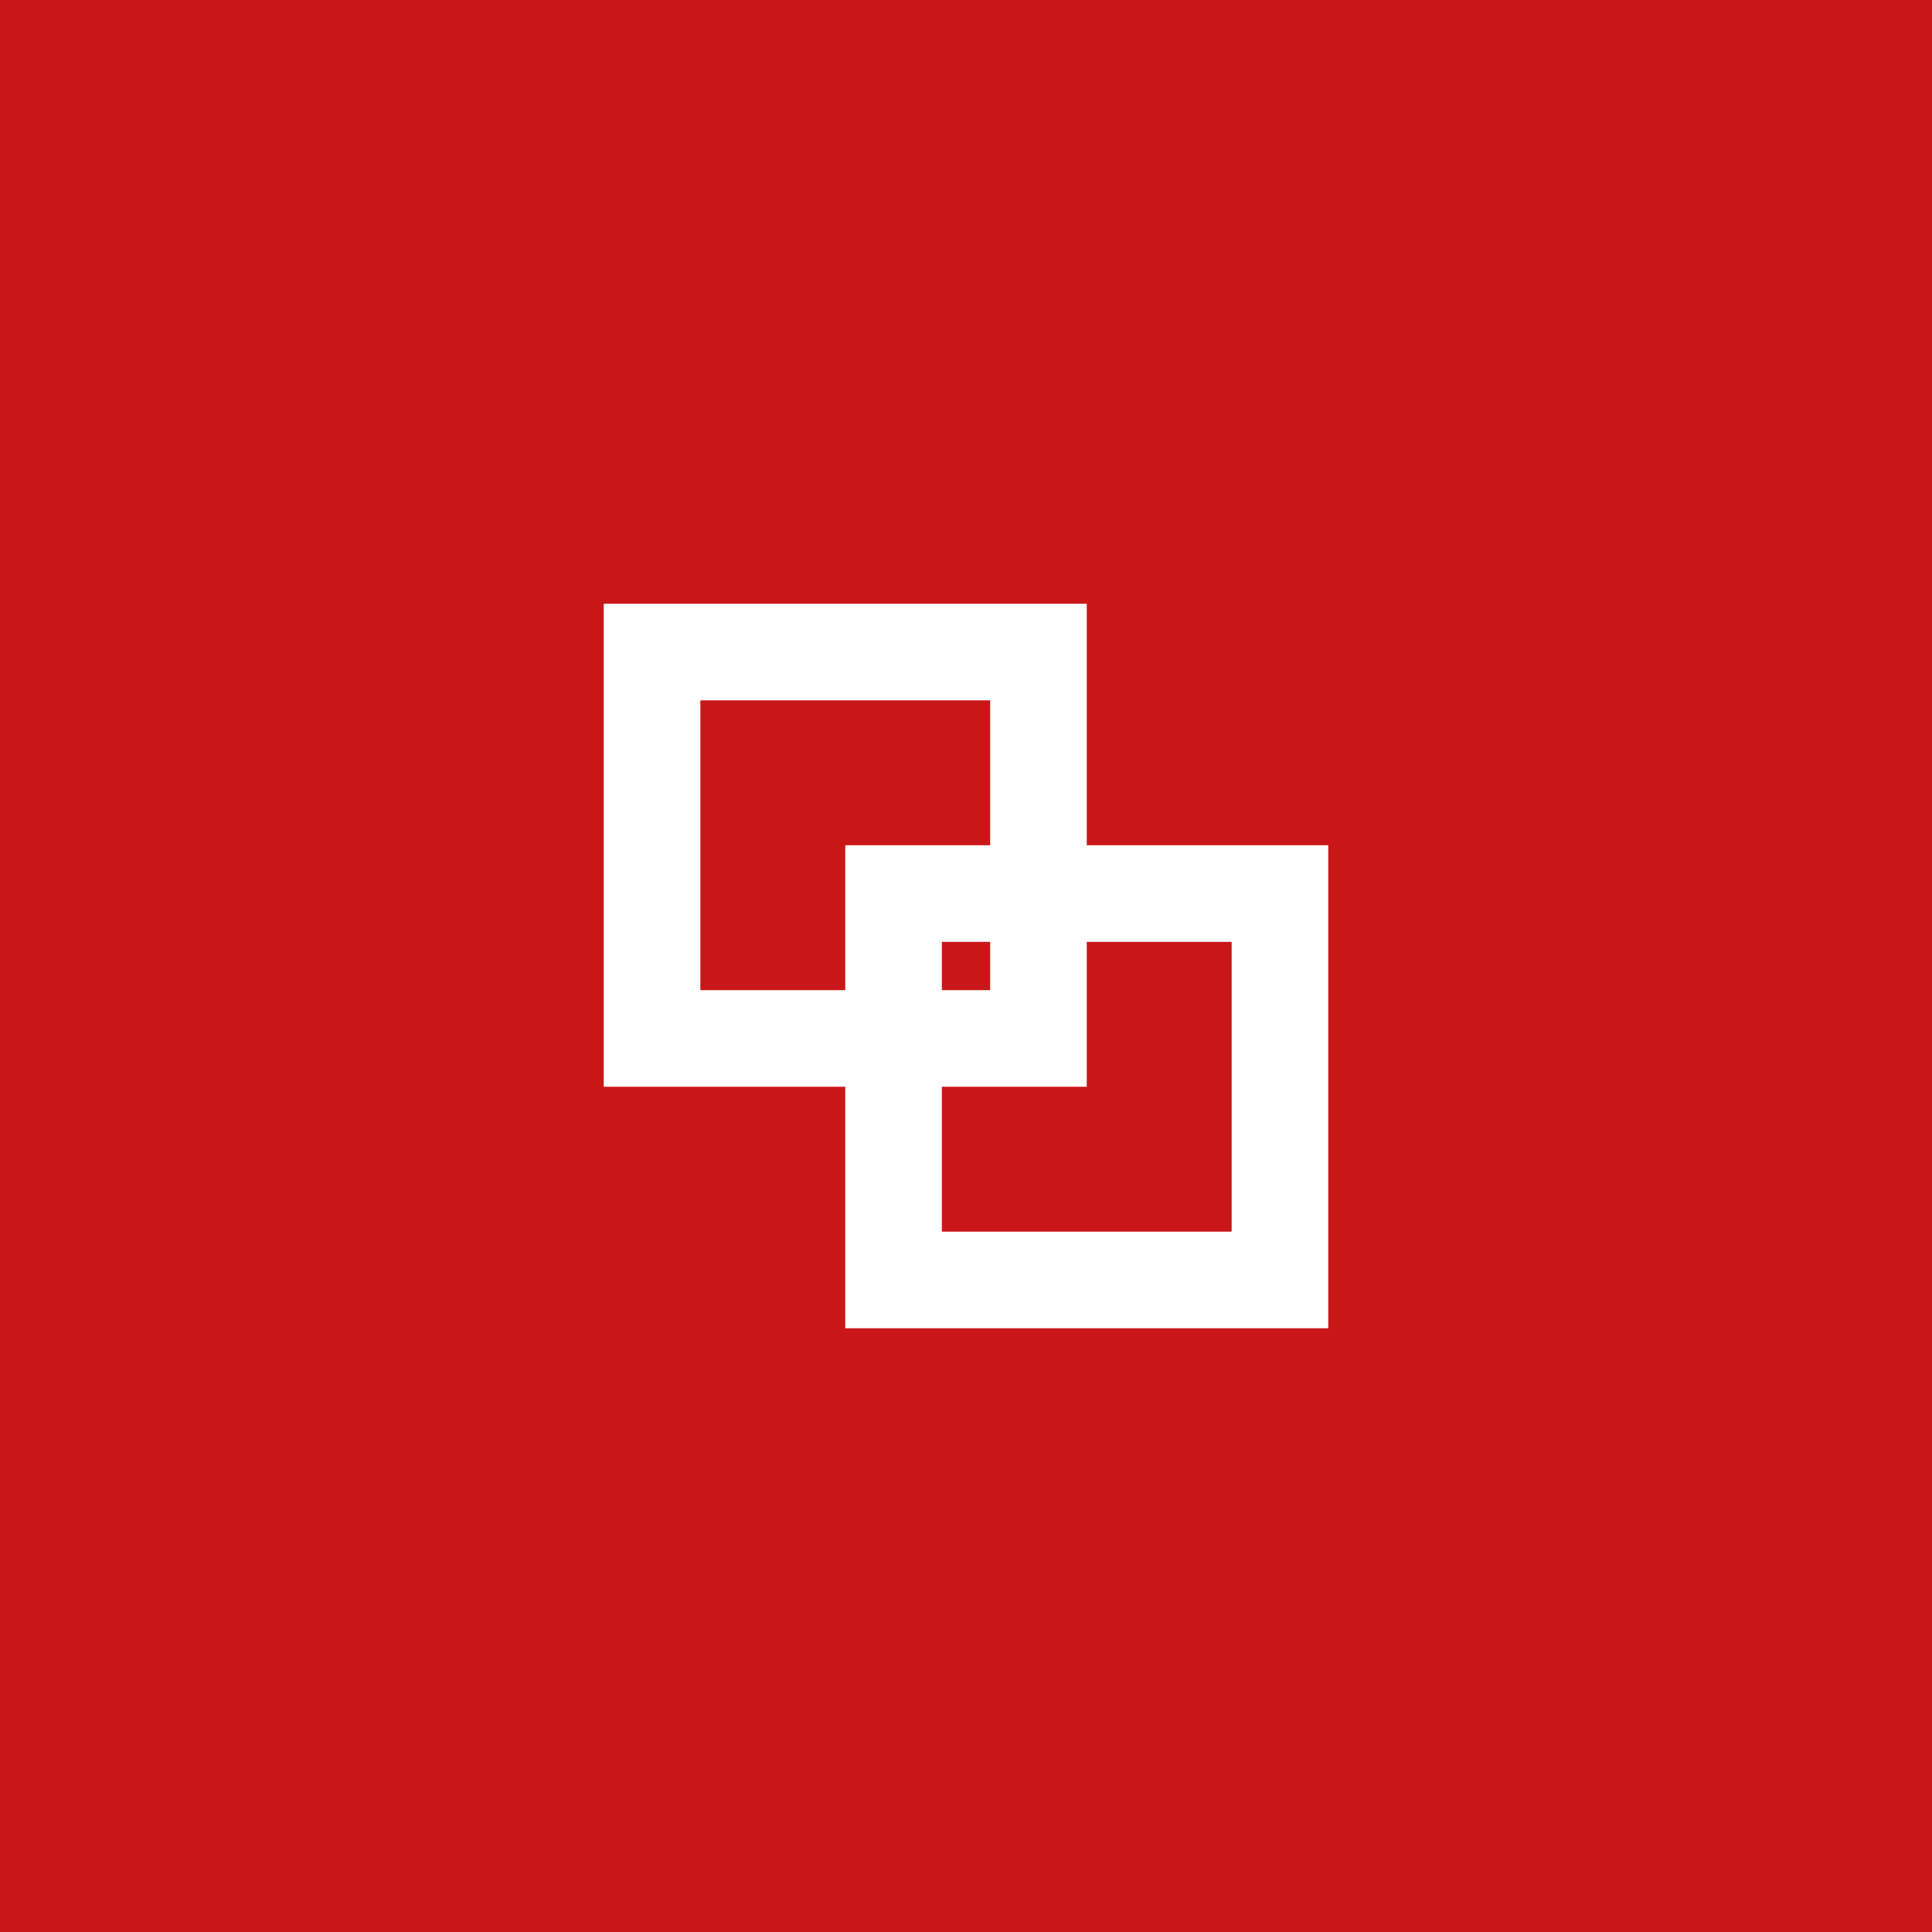
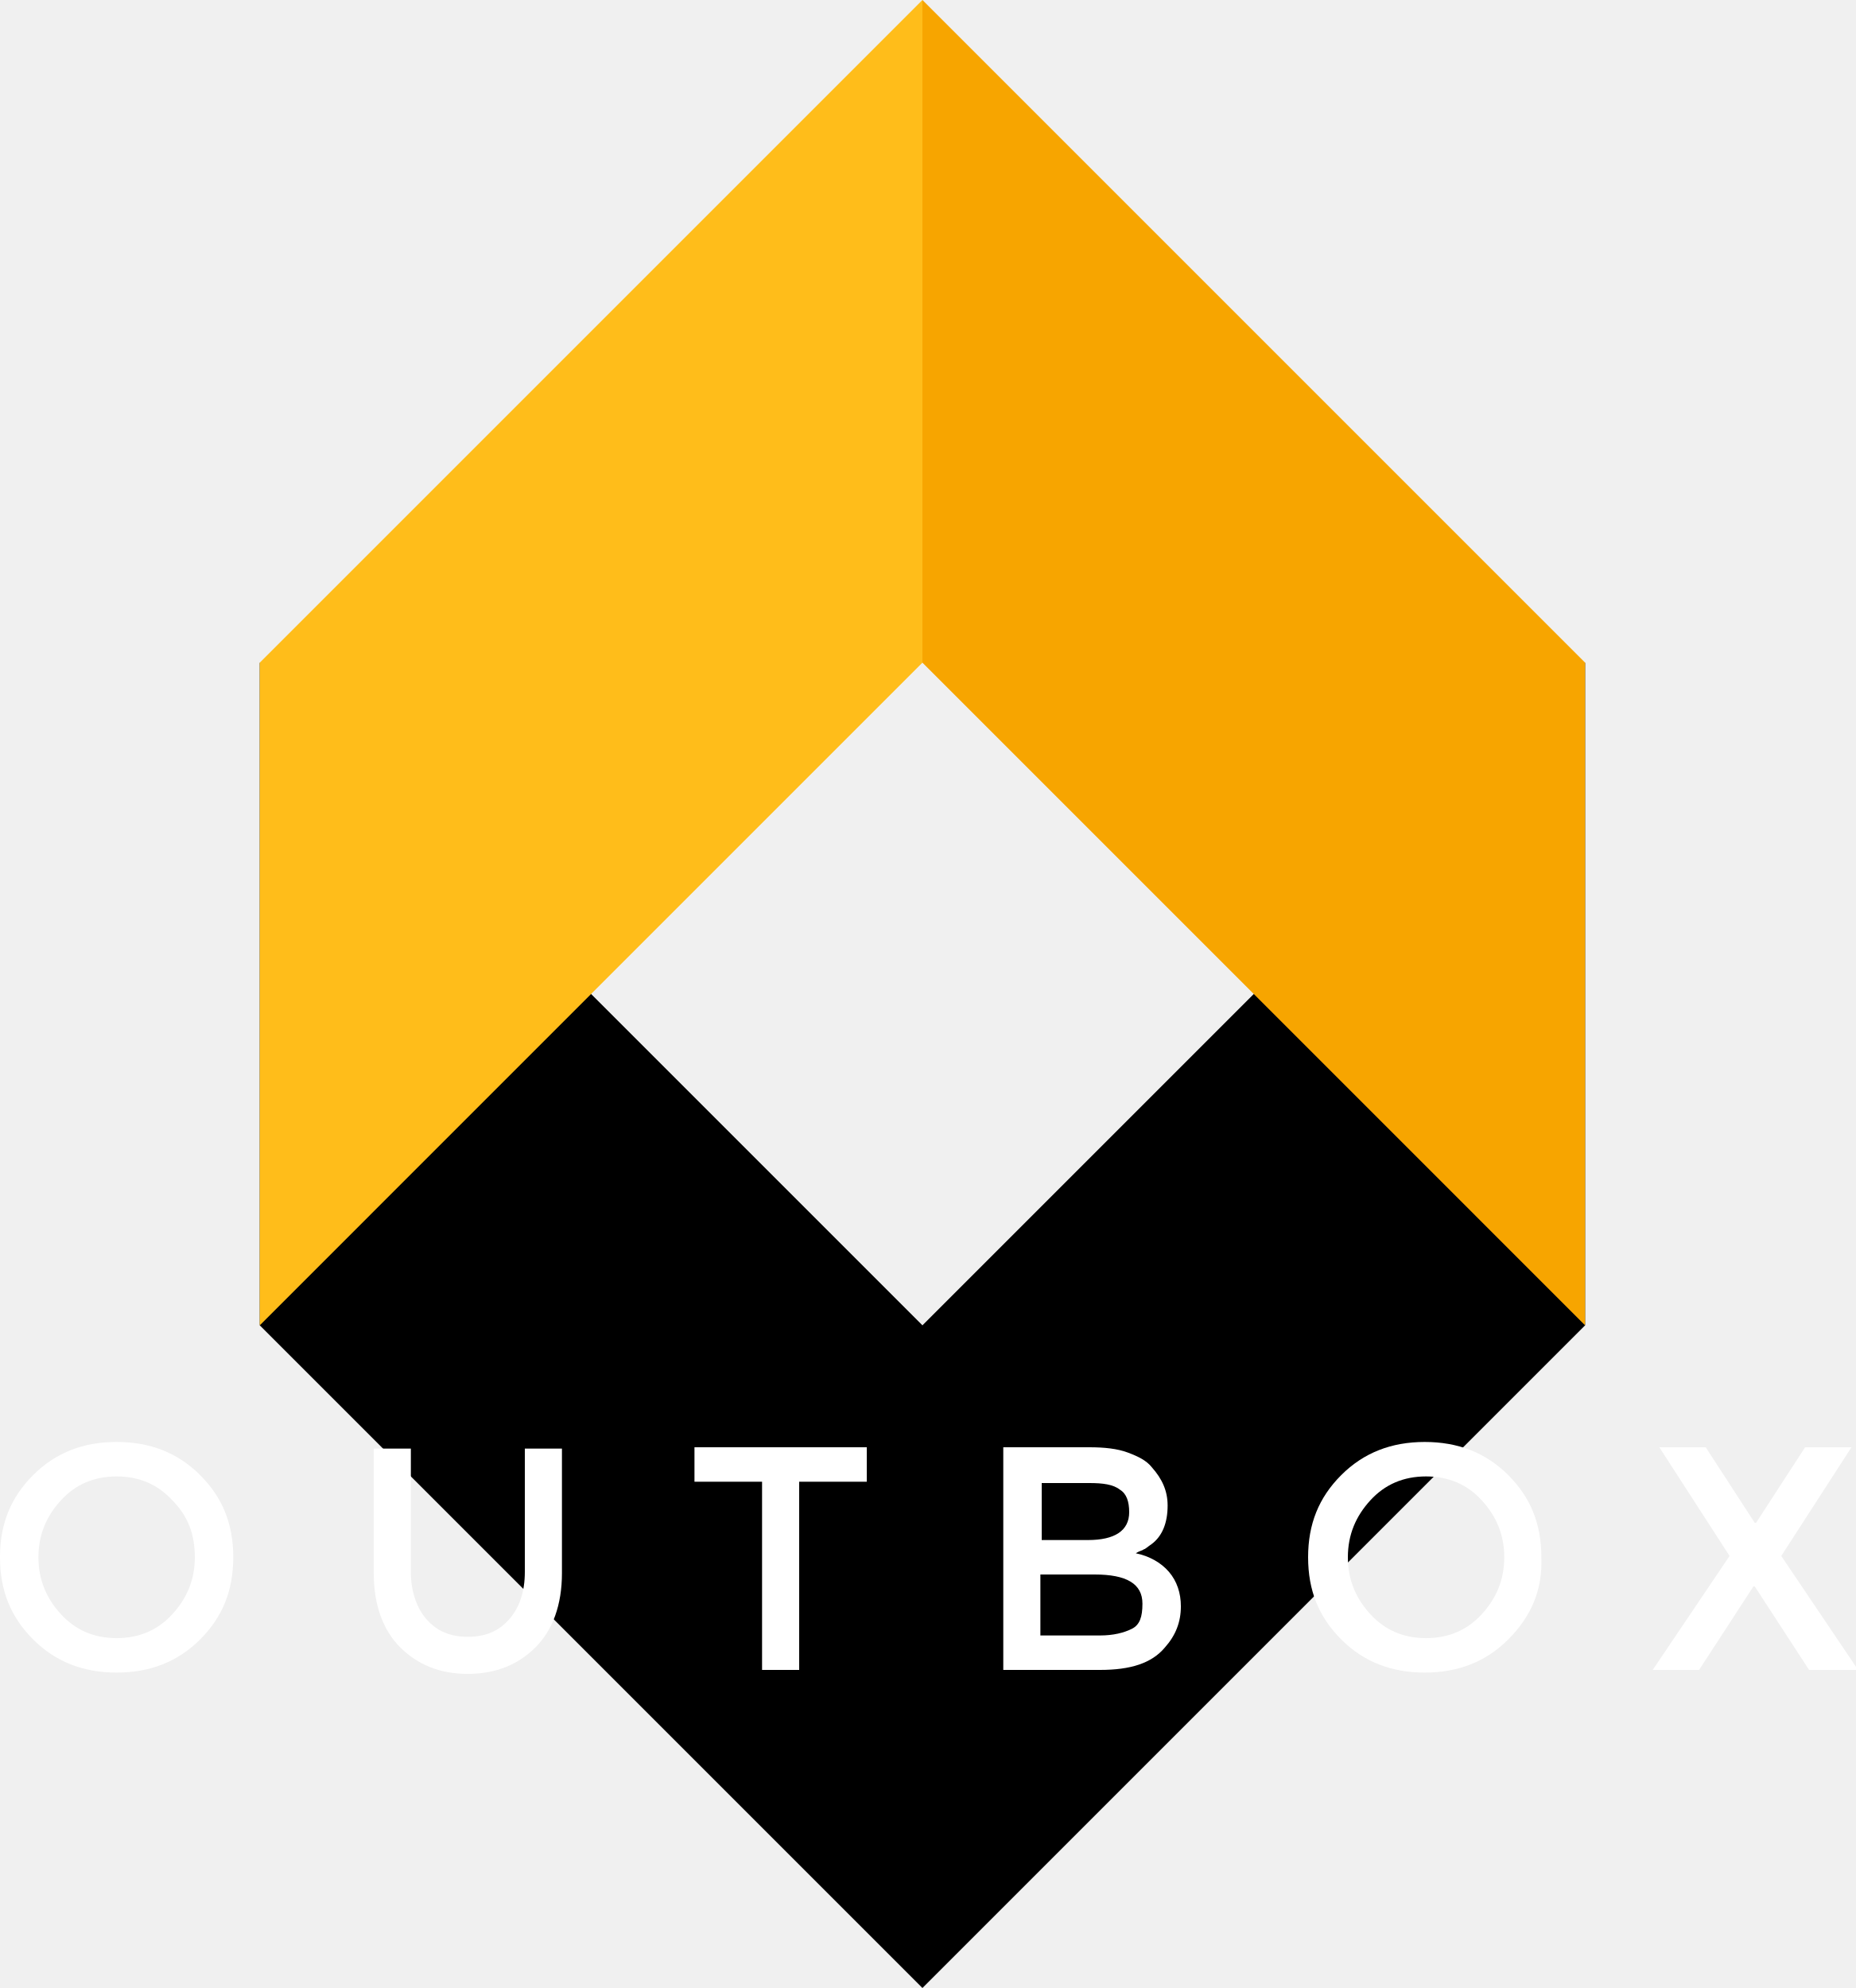
- <svg xmlns="http://www.w3.org/2000/svg" version="1.1" id="Layer_1" x="0px" y="0px" viewBox="0 0 80 80" enable-background="new 0 0 80 80" xml:space="preserve">
-   <rect fill="#C91717" width="80" height="80" />
+ <svg xmlns="http://www.w3.org/2000/svg" version="1.1" id="Layer_1" x="0px" y="0px" viewBox="0 0 140 150" enable-background="new 0 0 140 150" xml:space="preserve">
+   <polygon points="69.6,150 19.6,100 19.6,50 69.6,100 " />
+   <polygon points="119.6,100 69.6,150 69.6,100 119.6,50 " />
+   <polygon fill="#F7A500" points="69.6,0 119.6,50 119.6,100 69.6,50 " />
+   <polygon fill="#FFBD1A" points="19.6,50 69.6,0 69.6,50 19.6,100 " />
  <g>
-     <path fill="#FFFFFF" d="M51,39v12H39V39H51 M55,35H35v20h20V35L55,35z" />
-   </g>
-   <g>
-     <path fill="#FFFFFF" d="M41,29v12H29V29H41 M45,25H25v20h20V25L45,25z" />
+     <path fill="#FFFFFF" d="M15.1,123.7c-1.7,1.7-3.8,2.5-6.3,2.5s-4.6-0.8-6.3-2.5C0.8,122,0,120,0,117.5c0-2.5,0.8-4.5,2.5-6.2   c1.7-1.7,3.8-2.5,6.3-2.5s4.6,0.8,6.3,2.5c1.7,1.7,2.5,3.7,2.5,6.2C17.6,120,16.8,122,15.1,123.7z M13,113.2   c-1.1-1.2-2.5-1.8-4.2-1.8c-1.7,0-3.1,0.6-4.2,1.8c-1.1,1.2-1.7,2.6-1.7,4.3s0.6,3.1,1.7,4.3c1.1,1.2,2.5,1.8,4.2,1.8   c1.7,0,3.1-0.6,4.2-1.8c1.1-1.2,1.7-2.6,1.7-4.3S14.2,114.4,13,113.2z" />
+     <path fill="#FFFFFF" d="M32.2,122.2c0.8,0.9,1.8,1.3,3.1,1.3s2.3-0.4,3.1-1.3c0.8-0.9,1.2-2.1,1.2-3.6v-9.3h2.8v9.4   c0,2.4-0.7,4.3-2,5.6c-1.3,1.3-3,2-5.1,2c-2.1,0-3.8-0.7-5.1-2c-1.3-1.3-2-3.2-2-5.6v-9.4H31v9.3C31,120,31.4,121.3,32.2,122.2z" />
+     <path fill="#FFFFFF" d="M60.3,111.8V126h-2.8v-14.2h-5.1v-2.6h13v2.6H60.3z" />
+     <path fill="#FFFFFF" d="M83,126h-7.3v-16.8h6.5c1.1,0,2.1,0.1,2.9,0.4c0.8,0.3,1.4,0.6,1.8,1.1c0.8,0.9,1.2,1.8,1.2,2.9   c0,1.3-0.4,2.3-1.2,2.9c-0.3,0.2-0.5,0.4-0.6,0.4c-0.1,0.1-0.3,0.1-0.6,0.3c1,0.2,1.9,0.7,2.5,1.4c0.6,0.7,0.9,1.6,0.9,2.6   c0,1.2-0.4,2.2-1.2,3.1C86.9,125.5,85.3,126,83,126z M78.5,116.2h3.6c2,0,3.1-0.7,3.1-2.1c0-0.8-0.2-1.4-0.7-1.7   c-0.5-0.4-1.3-0.5-2.3-0.5h-3.6V116.2z M78.5,123.4H83c1,0,1.8-0.2,2.4-0.5c0.6-0.3,0.8-0.9,0.8-1.9c0-1.5-1.2-2.2-3.6-2.2h-4.1   V123.4z" />
+     <path fill="#FFFFFF" d="M113.8,123.7c-1.7,1.7-3.8,2.5-6.3,2.5s-4.6-0.8-6.3-2.5c-1.7-1.7-2.5-3.7-2.5-6.2c0-2.5,0.8-4.5,2.5-6.2   c1.7-1.7,3.8-2.5,6.3-2.5s4.6,0.8,6.3,2.5c1.7,1.7,2.5,3.7,2.5,6.2C116.4,120,115.5,122,113.8,123.7z M111.8,113.2   c-1.1-1.2-2.5-1.8-4.2-1.8c-1.7,0-3.1,0.6-4.2,1.8c-1.1,1.2-1.7,2.6-1.7,4.3s0.6,3.1,1.7,4.3c1.1,1.2,2.5,1.8,4.2,1.8   c1.7,0,3.1-0.6,4.2-1.8c1.1-1.2,1.7-2.6,1.7-4.3S112.9,114.4,111.8,113.2z" />
+     <path fill="#FFFFFF" d="M136.5,126l-4.1-6.3h-0.1l-4.1,6.3h-3.5l5.8-8.6l-5.3-8.2h3.5l3.7,5.7h0.1l3.7-5.7h3.5l-5.3,8.2l5.8,8.6   H136.5z" />
  </g>
</svg>
